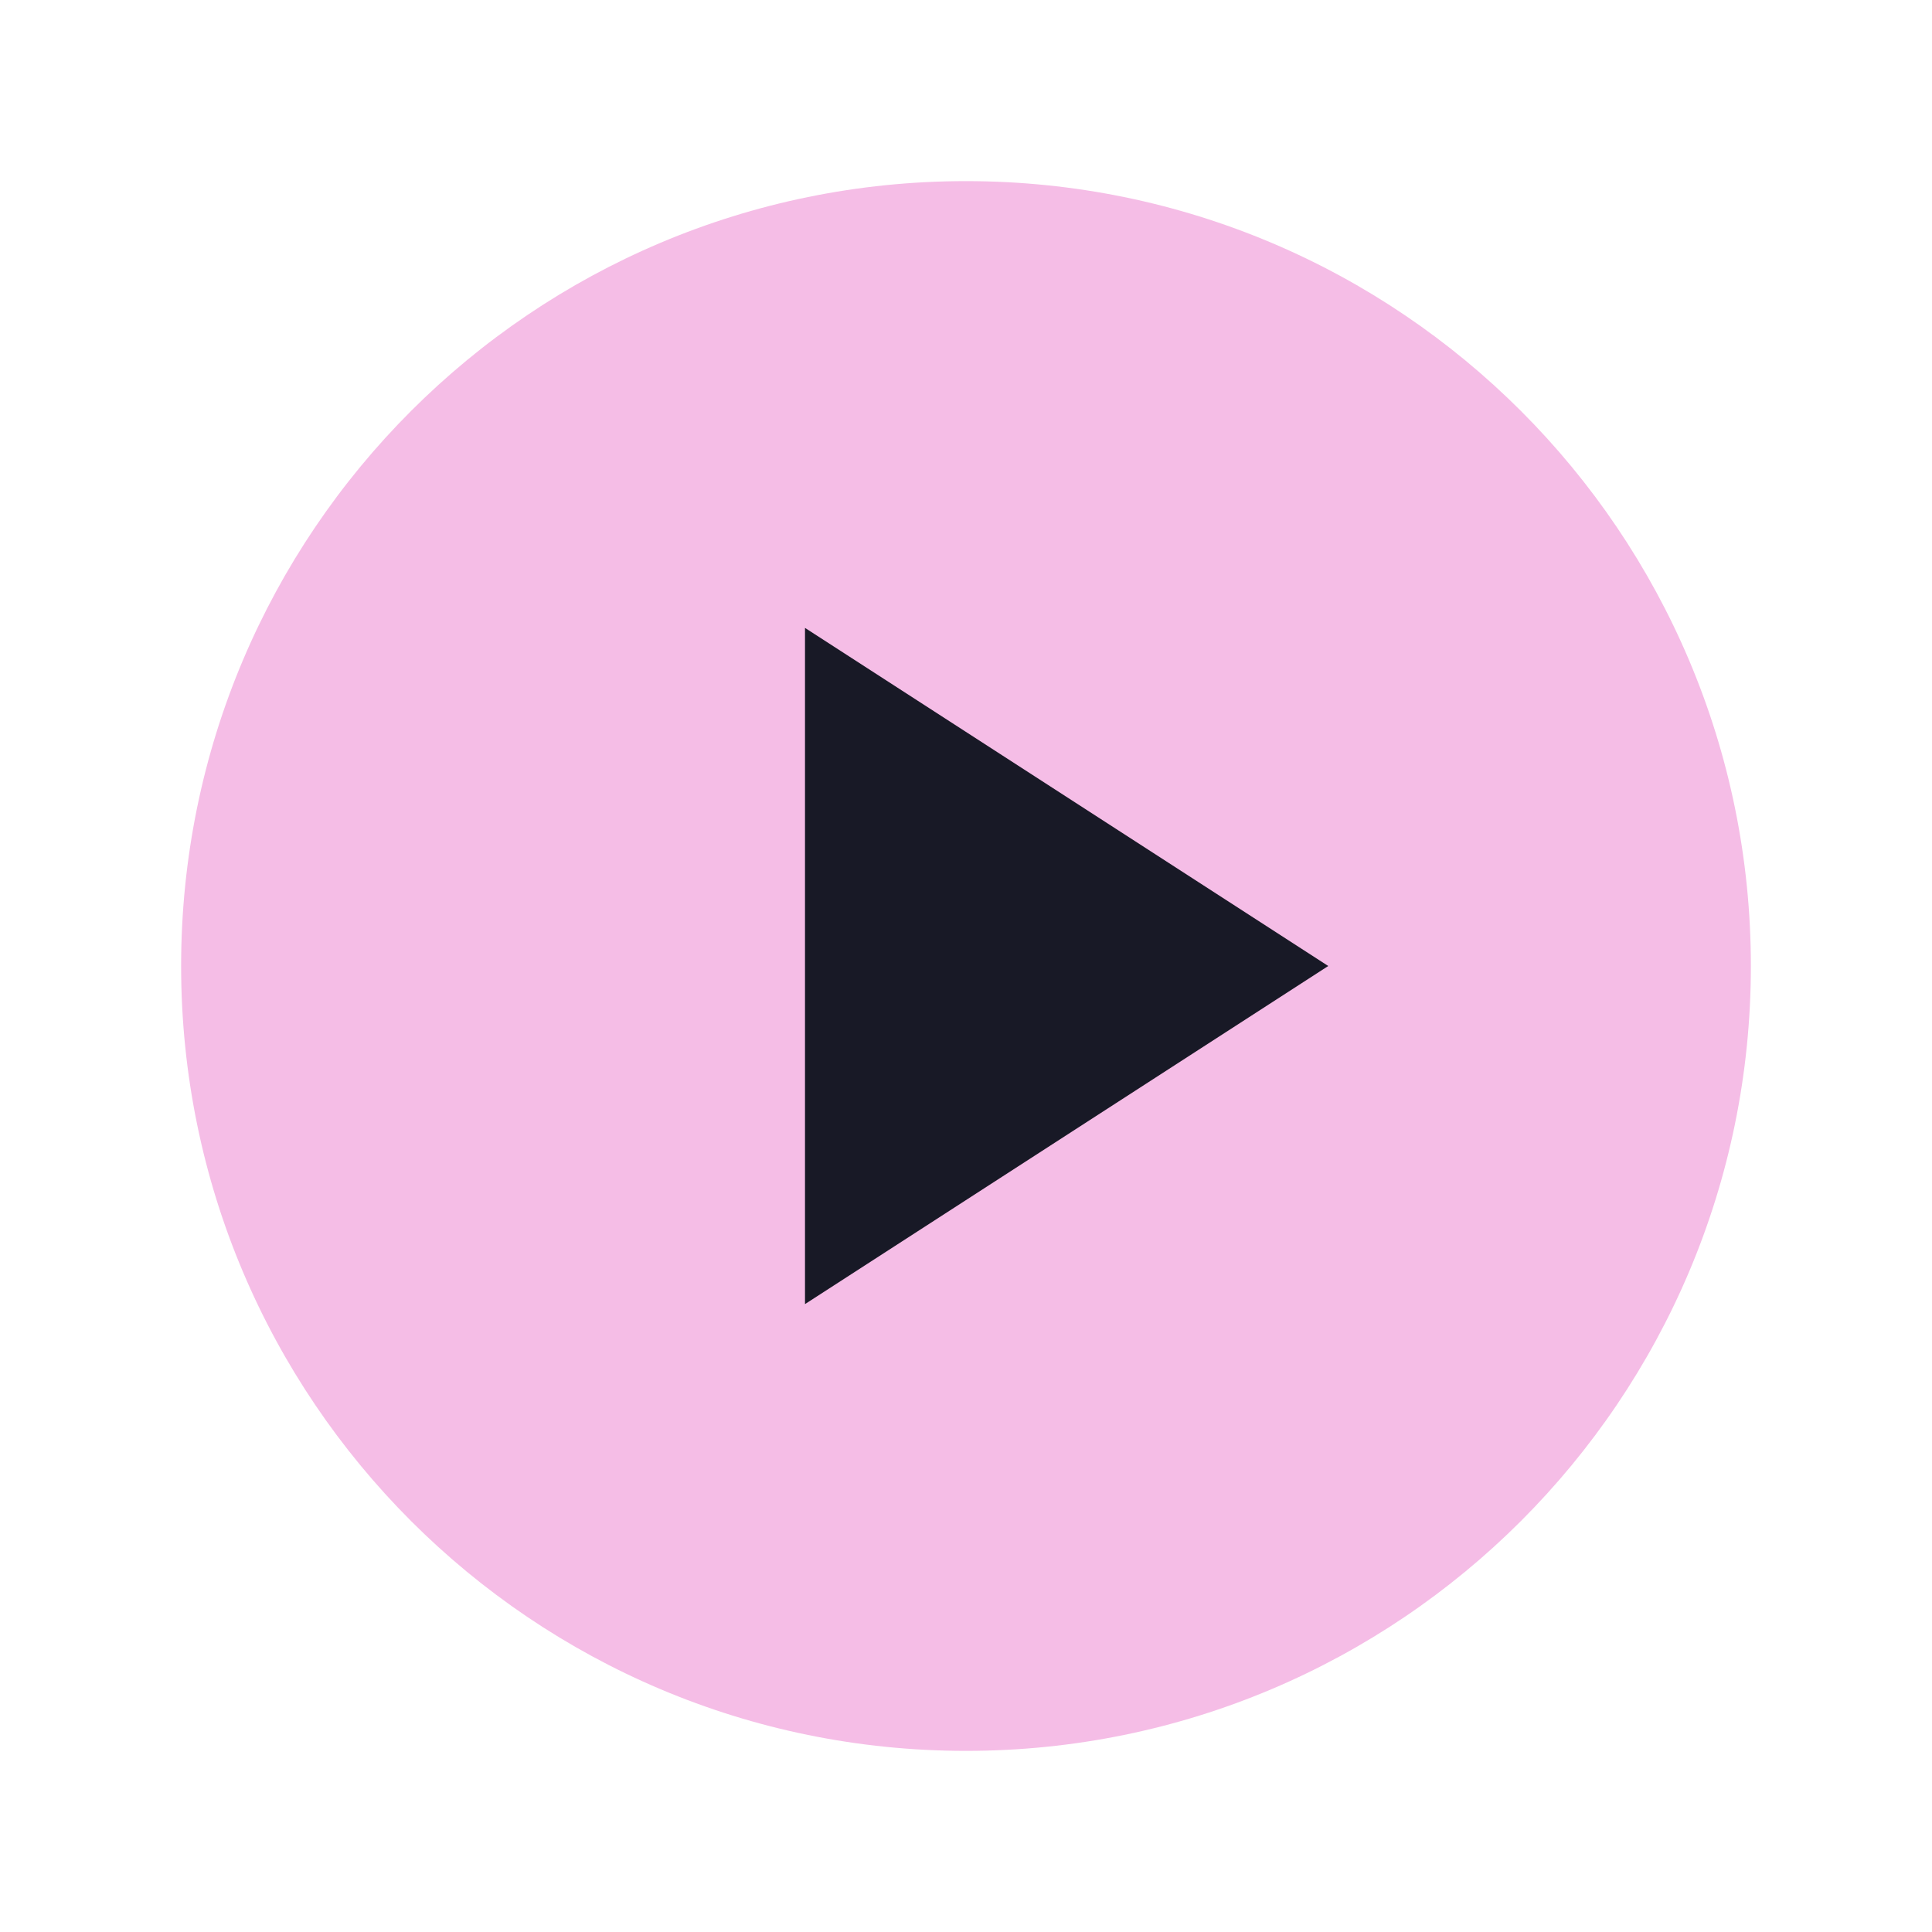
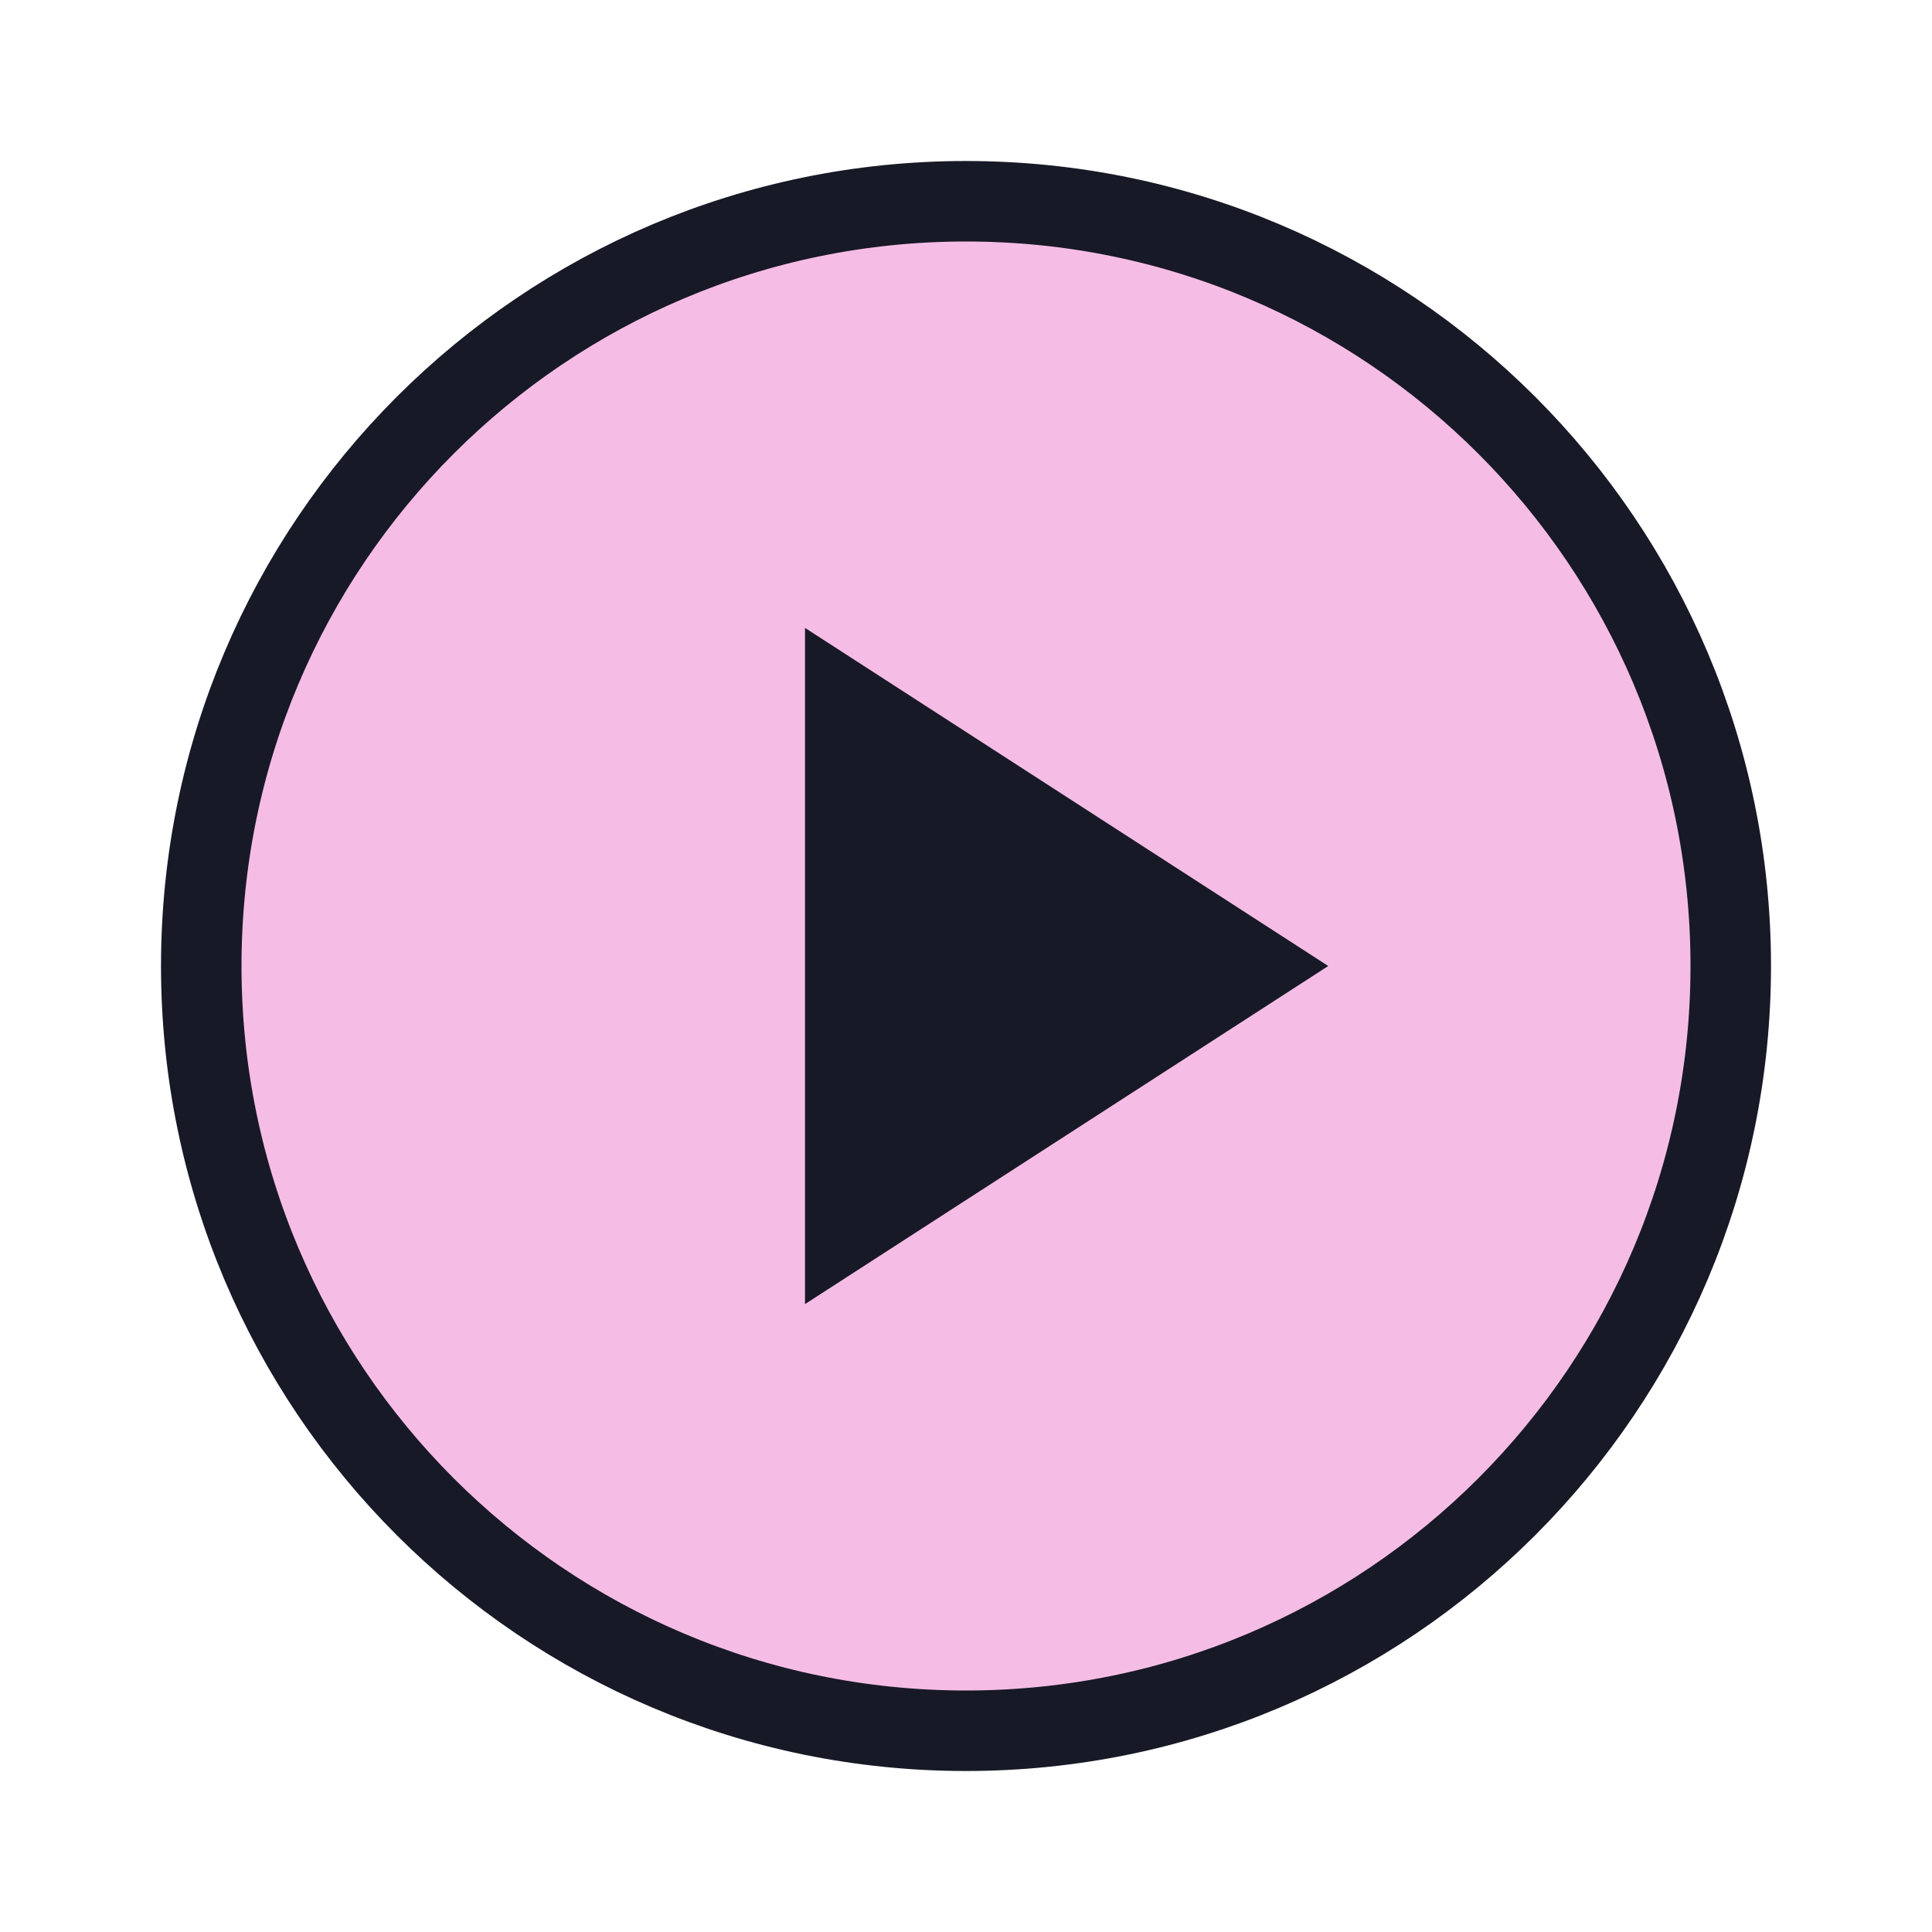
<svg xmlns="http://www.w3.org/2000/svg" viewBox="0 0 48 48" width="48" height="48" role="img" aria-label="Reprodutor de Mídia">
-   <circle cx="24" cy="24" r="19.5" fill="#F5BDE6" />
+   <circle cx="24" cy="24" r="19" fill="#F5BDE6" stroke="#181926" stroke-width="2" />
  <path d="M20 15.6 L33 24 L20 32.4 Z" fill="#181926" />
</svg>
